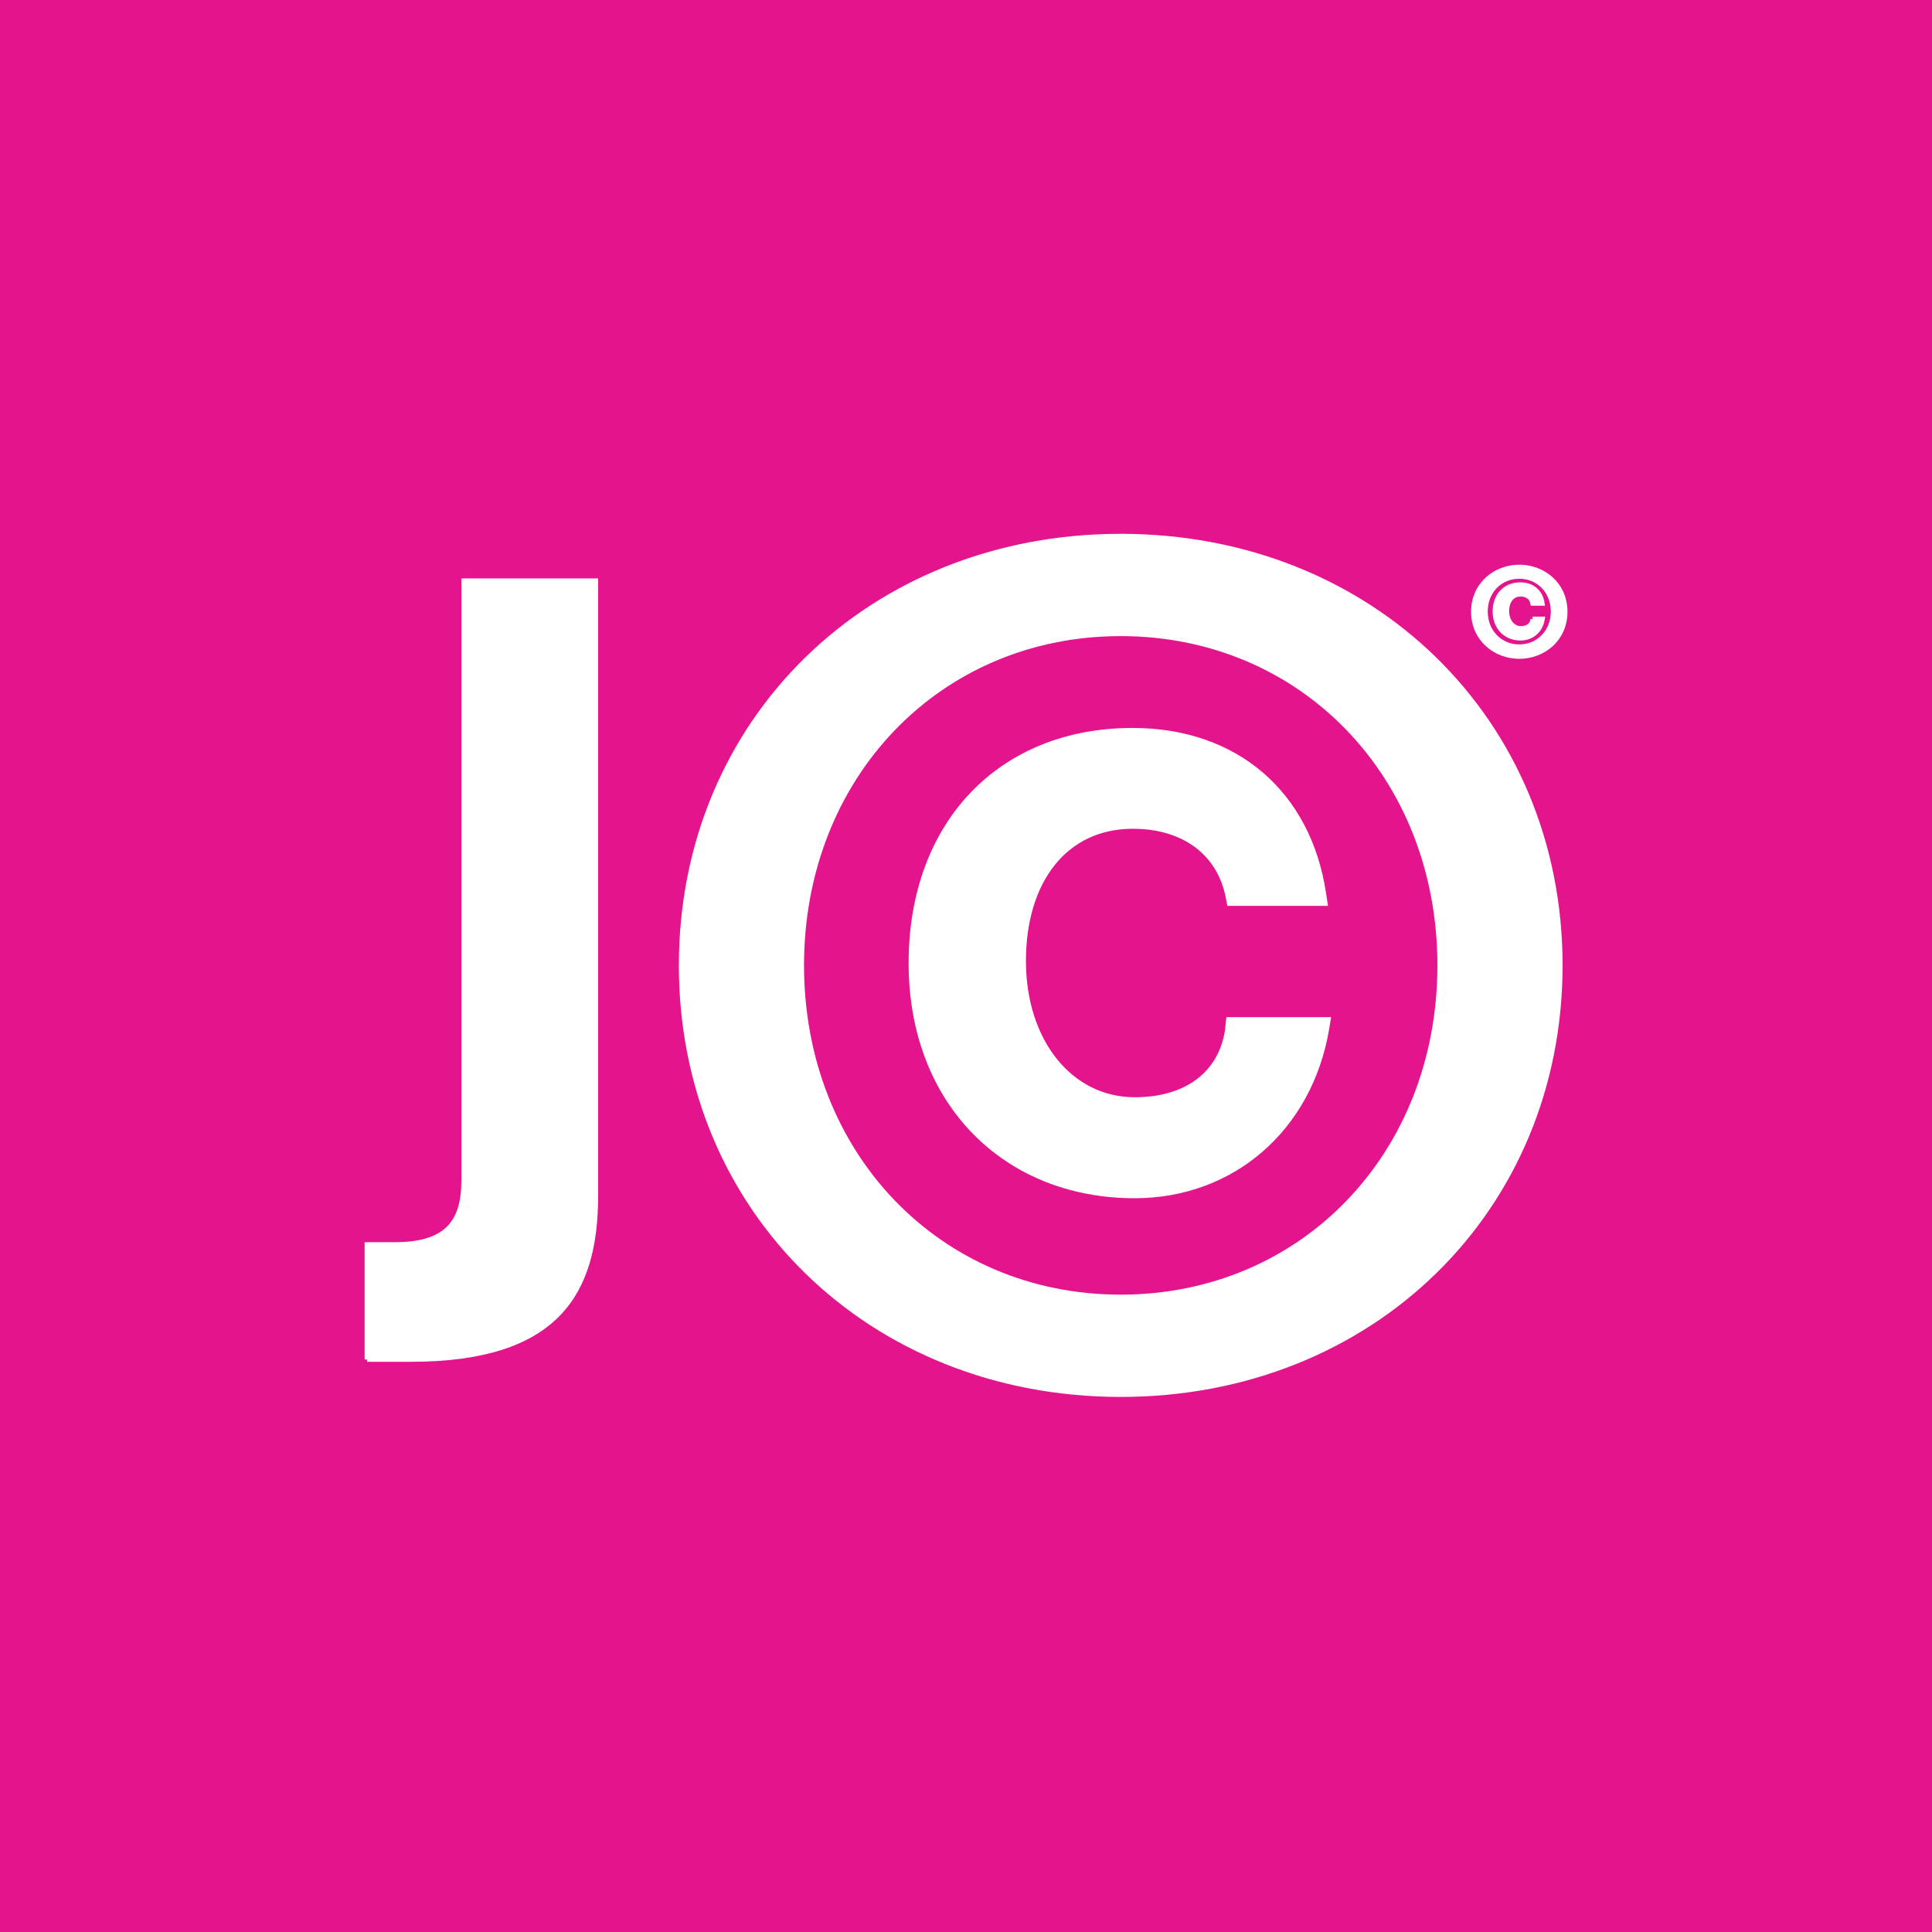
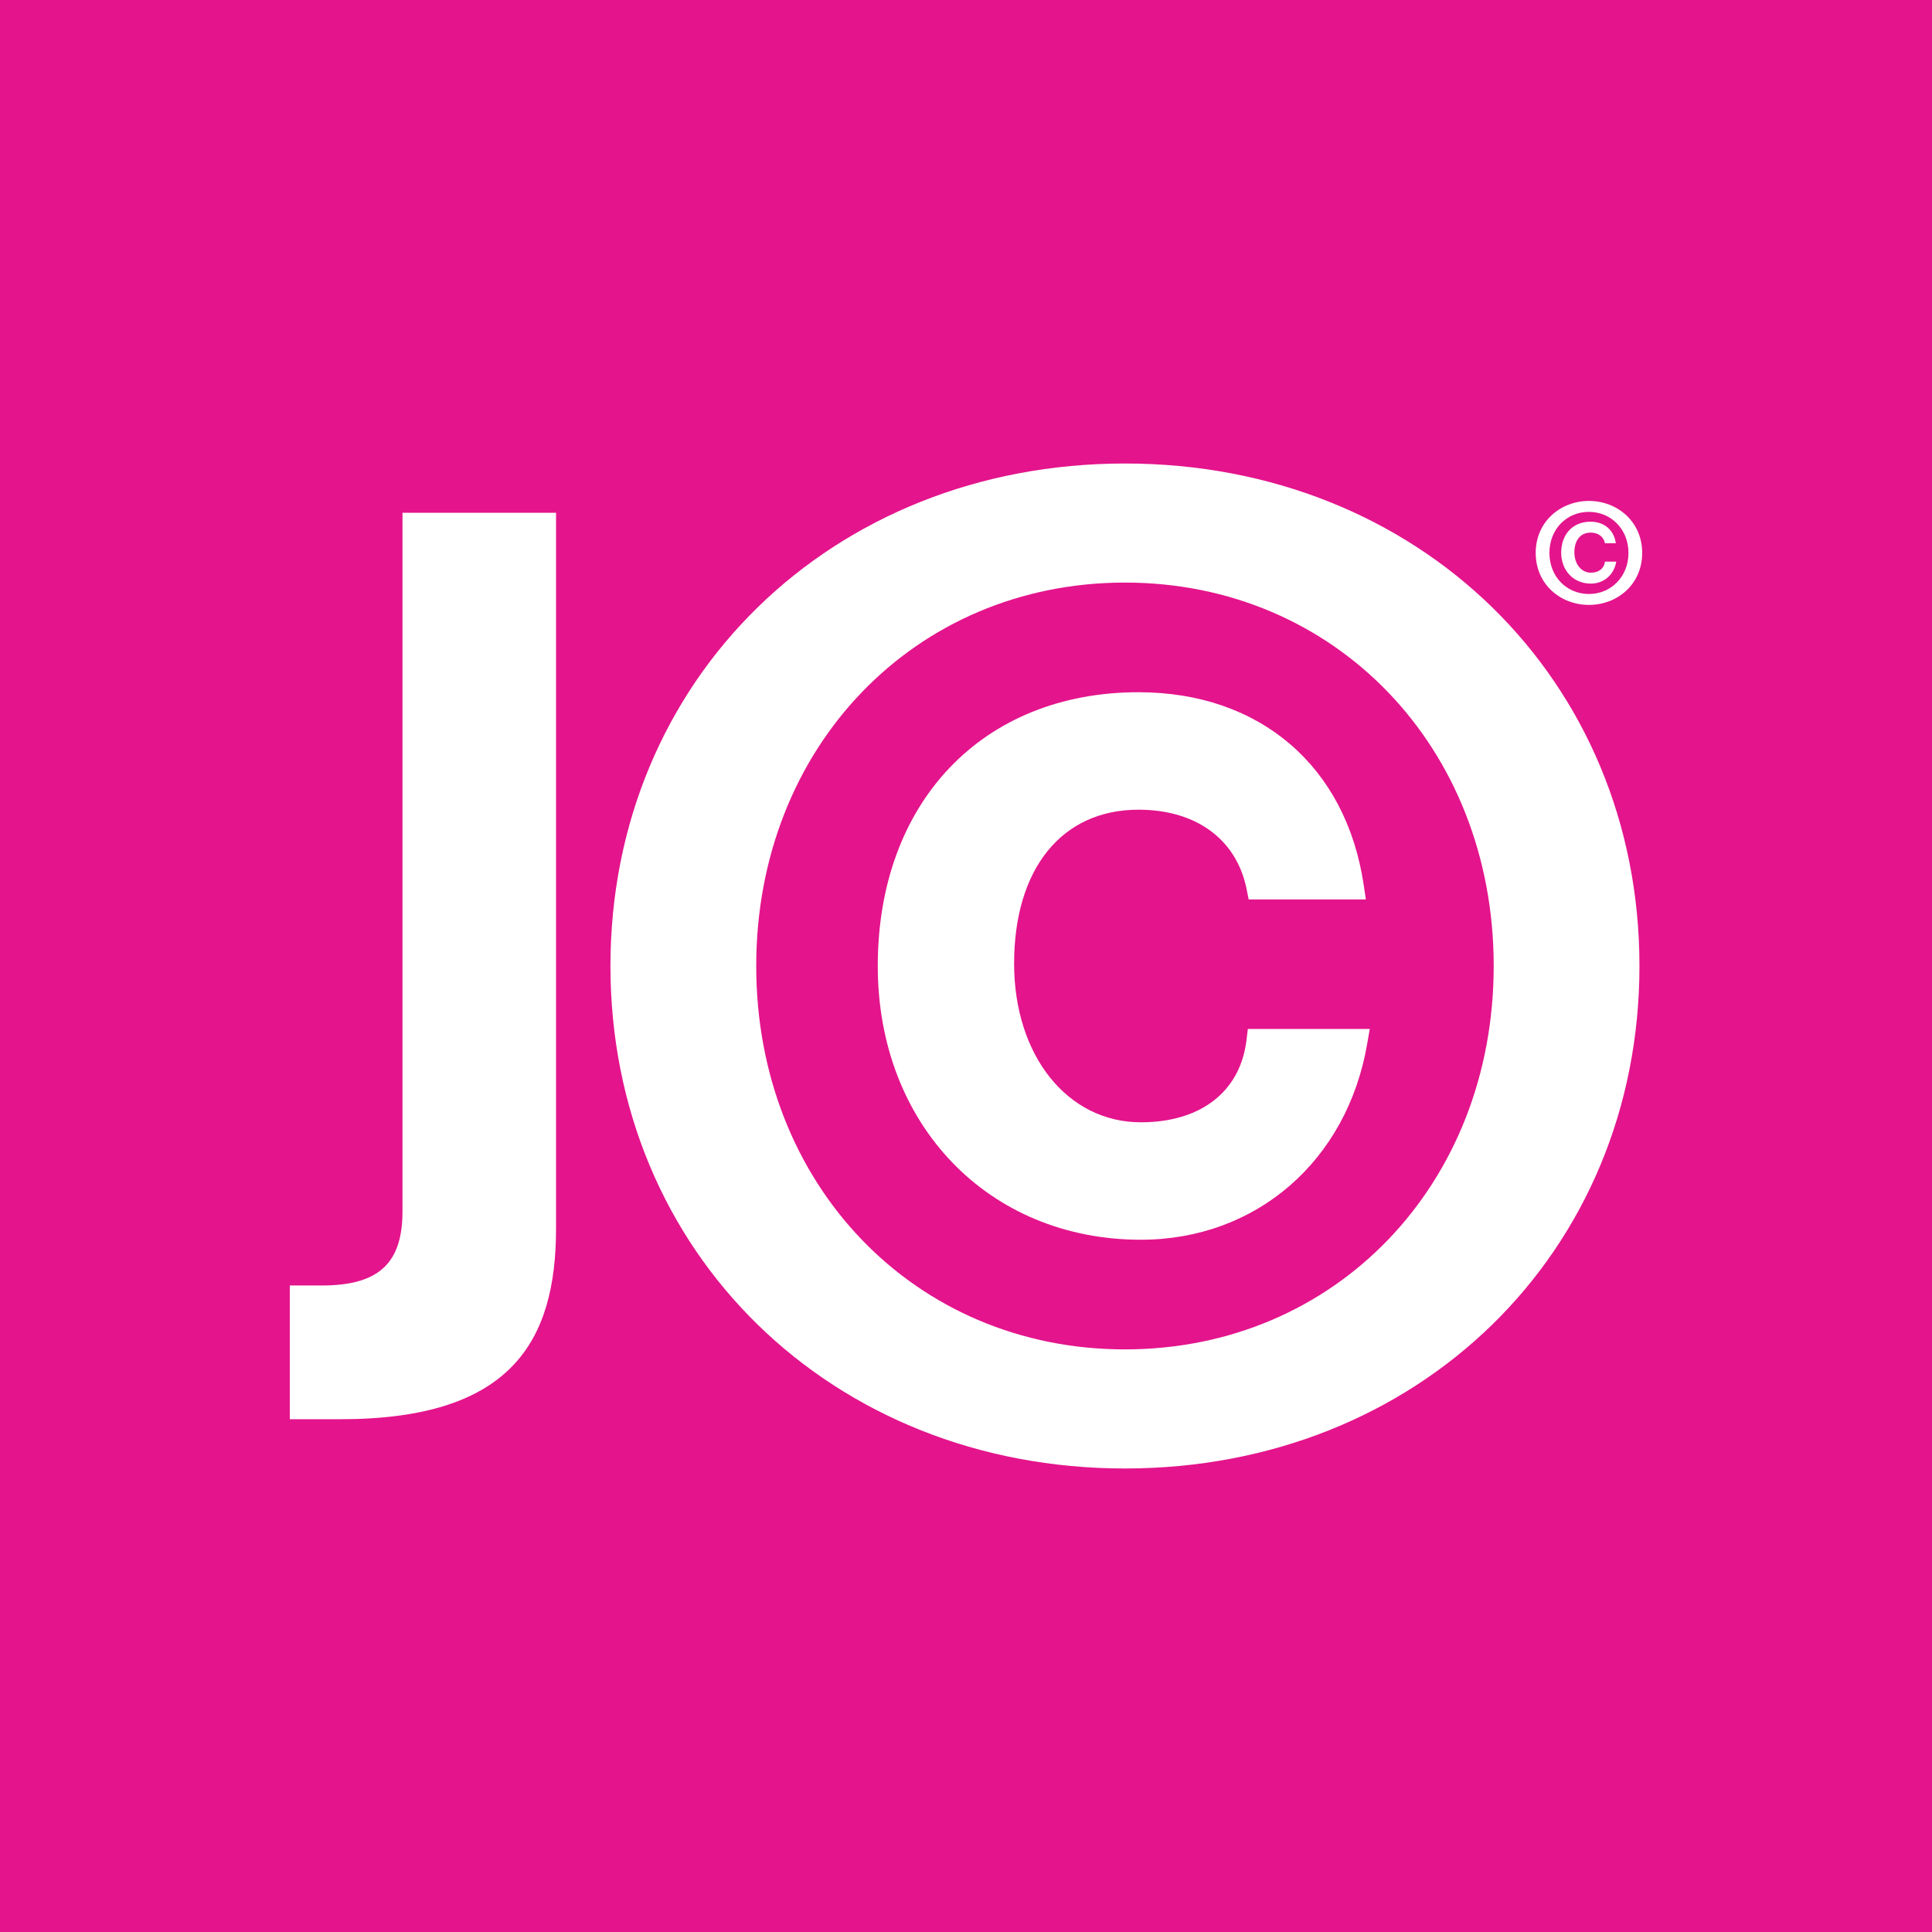
<svg xmlns="http://www.w3.org/2000/svg" viewBox="0 0 100 100">
  <rect width="100" height="100" fill="#e4148c" />
-   <g transform="translate(19.00 27.63) scale(0.8458)" fill="#fff" stroke="#fff" stroke-width=".3" stroke-miterlimit="10">
-     <path d="M0,50.52h2.67c8.92,0,11.32-4.03,11.32-10.02V2.88H5.92v36.71c0,2.6-1.11,3.91-4.23,3.91H0v7.03Z" />
-     <g transform="translate(-110.3 0)">
-       <path d="M156.42.15c-15.33,0-26.89,11.29-26.89,26.26s11.56,26.26,26.89,26.26,26.89-11.29,26.89-26.26S171.75.15,156.42.15ZM175.95,26.41c0,11.58-8.4,20.3-19.53,20.3s-19.53-8.73-19.53-20.3,8.4-20.3,19.53-20.3,19.53,8.73,19.53,20.3Z" />
-       <path d="M162.98,30.18c-.33,2.79-2.46,4.45-5.7,4.45-3.95,0-6.81-3.57-6.81-8.49s2.56-8.24,6.69-8.24c3.11,0,5.29,1.61,5.83,4.31l.08.41h5.86l-.09-.59c-.92-6.17-5.39-10-11.69-10-8.11,0-13.56,5.72-13.56,14.24s5.75,14.24,13.68,14.24c5.98,0,10.7-4.09,11.75-10.18l.1-.6h-6.1l-.05.45Z" />
-       <path d="M181.65,5.22c-.04.37-.33.58-.74.58-.52,0-.87-.48-.87-1.07s.3-1.04.85-1.04c.38,0,.68.19.75.56h.57c-.11-.74-.66-1.13-1.33-1.13-.96,0-1.55.69-1.55,1.63s.62,1.63,1.56,1.63c.65,0,1.21-.43,1.33-1.16h-.6ZM182.89,4.76c0,1.26-.93,2.16-2.08,2.16s-2.08-.9-2.08-2.16.91-2.16,2.08-2.16,2.08.9,2.08,2.16M180.81,7.5c1.48,0,2.8-1.07,2.8-2.73s-1.32-2.73-2.8-2.73-2.8,1.08-2.8,2.73,1.32,2.73,2.8,2.73" />
+   <g transform="translate(15.000 23.991) scale(0.31186)">
+     <g fill="#fff" transform="translate(-623.488 -522.441)">
+       <path fill-rule="nonzero" d="M 623.488 658.867 L 628.832 658.867 C 638.695 658.867 642.191 654.758 642.191 646.535 L 642.191 530.621 L 667.676 530.621 L 667.676 649.414 C 667.676 668.32 660.07 681.062 631.914 681.062 L 623.488 681.062 Z M 623.488 658.867 " />
+       <path fill-rule="nonzero" d="M 762.098 542.203 C 727.211 542.203 700.902 569.559 700.902 605.836 C 700.902 642.117 727.211 669.473 762.098 669.473 C 796.988 669.473 823.301 642.117 823.301 605.836 C 823.301 569.559 796.988 542.203 762.098 542.203 M 762.098 689.238 C 713.418 689.238 676.707 653.383 676.707 605.836 C 676.707 558.293 713.418 522.441 762.098 522.441 C 810.781 522.441 847.492 558.293 847.492 605.836 C 847.492 653.383 810.781 689.238 762.098 689.238 " />
+       <path fill-rule="nonzero" d="M 764.746 651.273 C 739.441 651.273 721.074 632.168 721.074 605.84 C 721.074 578.664 738.469 560.402 764.352 560.402 C 784.473 560.402 798.797 572.66 801.727 592.391 L 802.086 594.797 L 782.633 594.797 L 782.297 593.109 C 780.641 584.836 773.934 579.898 764.352 579.898 C 751.617 579.898 743.703 589.688 743.703 605.445 C 743.703 620.703 752.555 631.781 764.746 631.781 C 774.695 631.781 781.25 626.68 782.27 618.141 L 782.496 616.289 L 802.73 616.289 L 802.305 618.75 C 798.965 638.203 783.871 651.273 764.746 651.273 " />
+       <path fill-rule="nonzero" d="M 839.109 545.91 C 843.781 545.91 847.945 542.539 847.945 537.281 C 847.945 532.051 843.781 528.652 839.109 528.652 C 834.434 528.652 830.273 532.051 830.273 537.281 C 830.273 542.539 834.434 545.91 839.109 545.91 M 845.668 537.281 C 845.668 541.258 842.734 544.098 839.109 544.098 C 835.434 544.098 832.551 541.258 832.551 537.281 C 832.551 533.305 835.434 530.469 839.109 530.469 C 842.734 530.469 845.668 533.305 845.668 537.281 M 841.762 538.727 C 841.621 539.887 840.715 540.562 839.434 540.562 C 837.785 540.562 836.691 539.051 836.691 537.191 C 836.691 535.258 837.645 533.91 839.387 533.91 C 840.574 533.91 841.527 534.516 841.762 535.676 L 843.574 535.676 C 843.227 533.328 841.504 532.098 839.387 532.098 C 836.34 532.098 834.504 534.281 834.504 537.234 C 834.504 540.121 836.457 542.375 839.434 542.375 C 841.48 542.375 843.246 541.027 843.645 538.727 Z M 841.762 538.727 " />
    </g>
  </g>
</svg>
